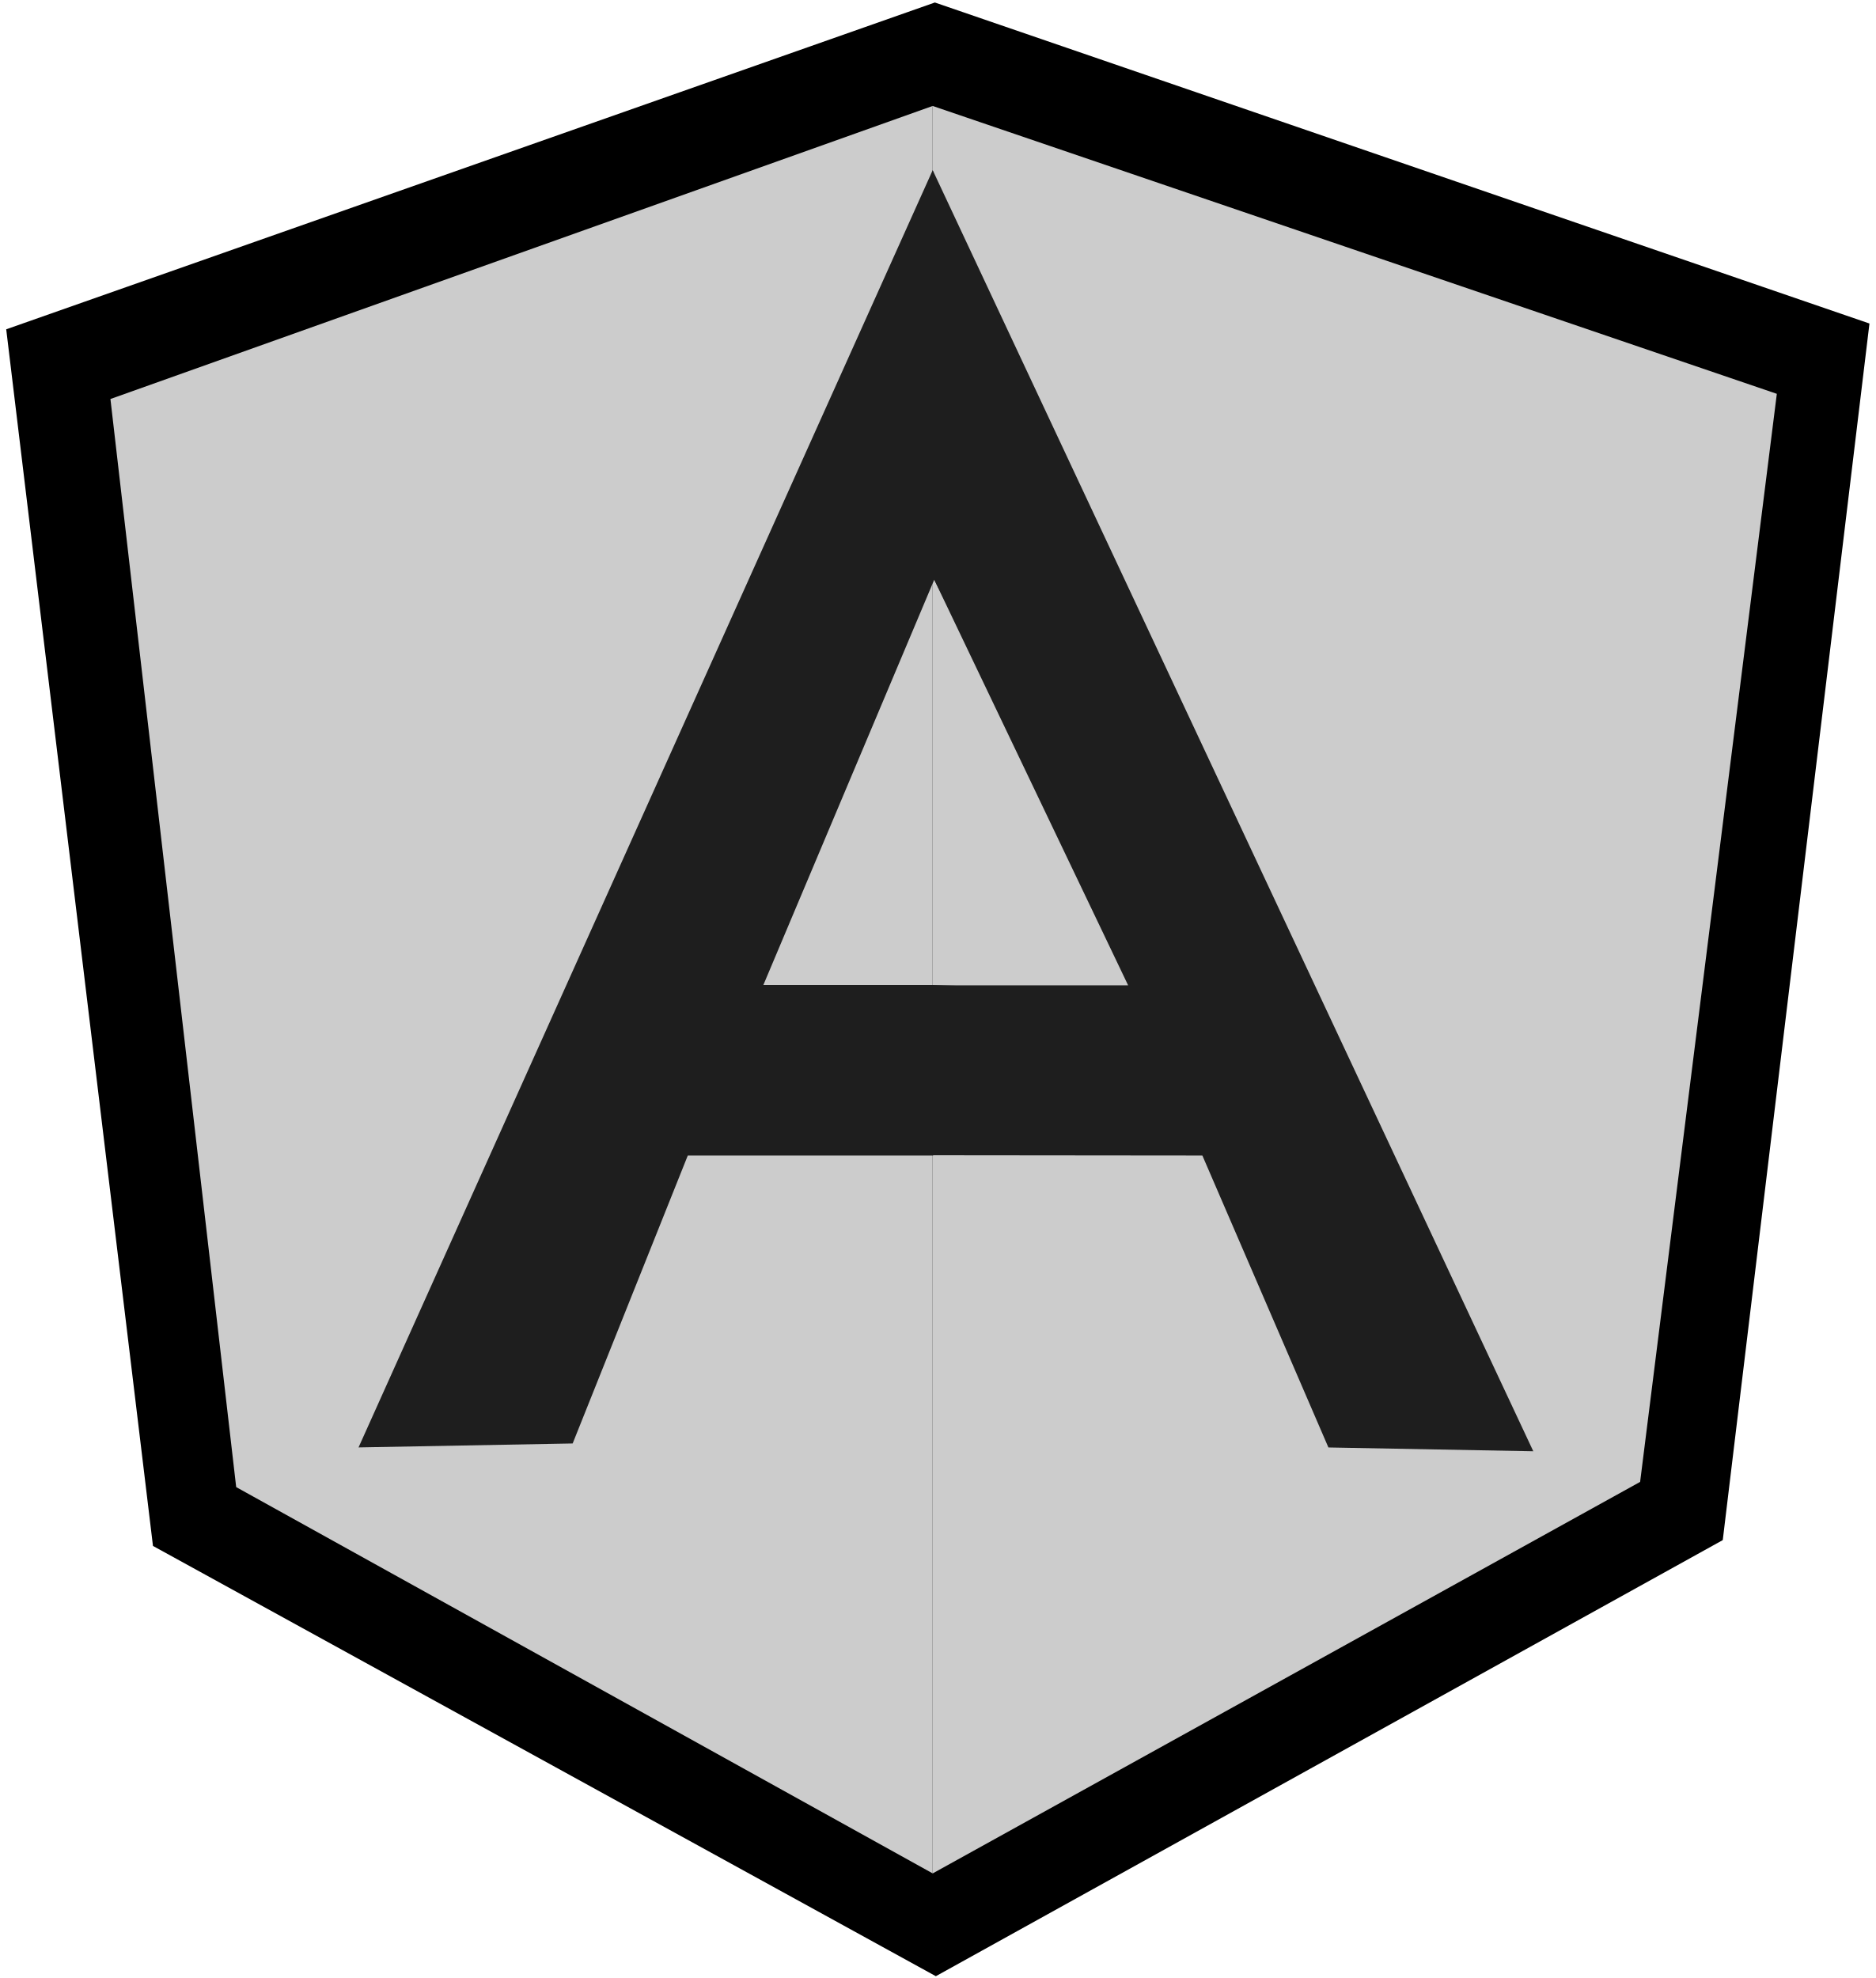
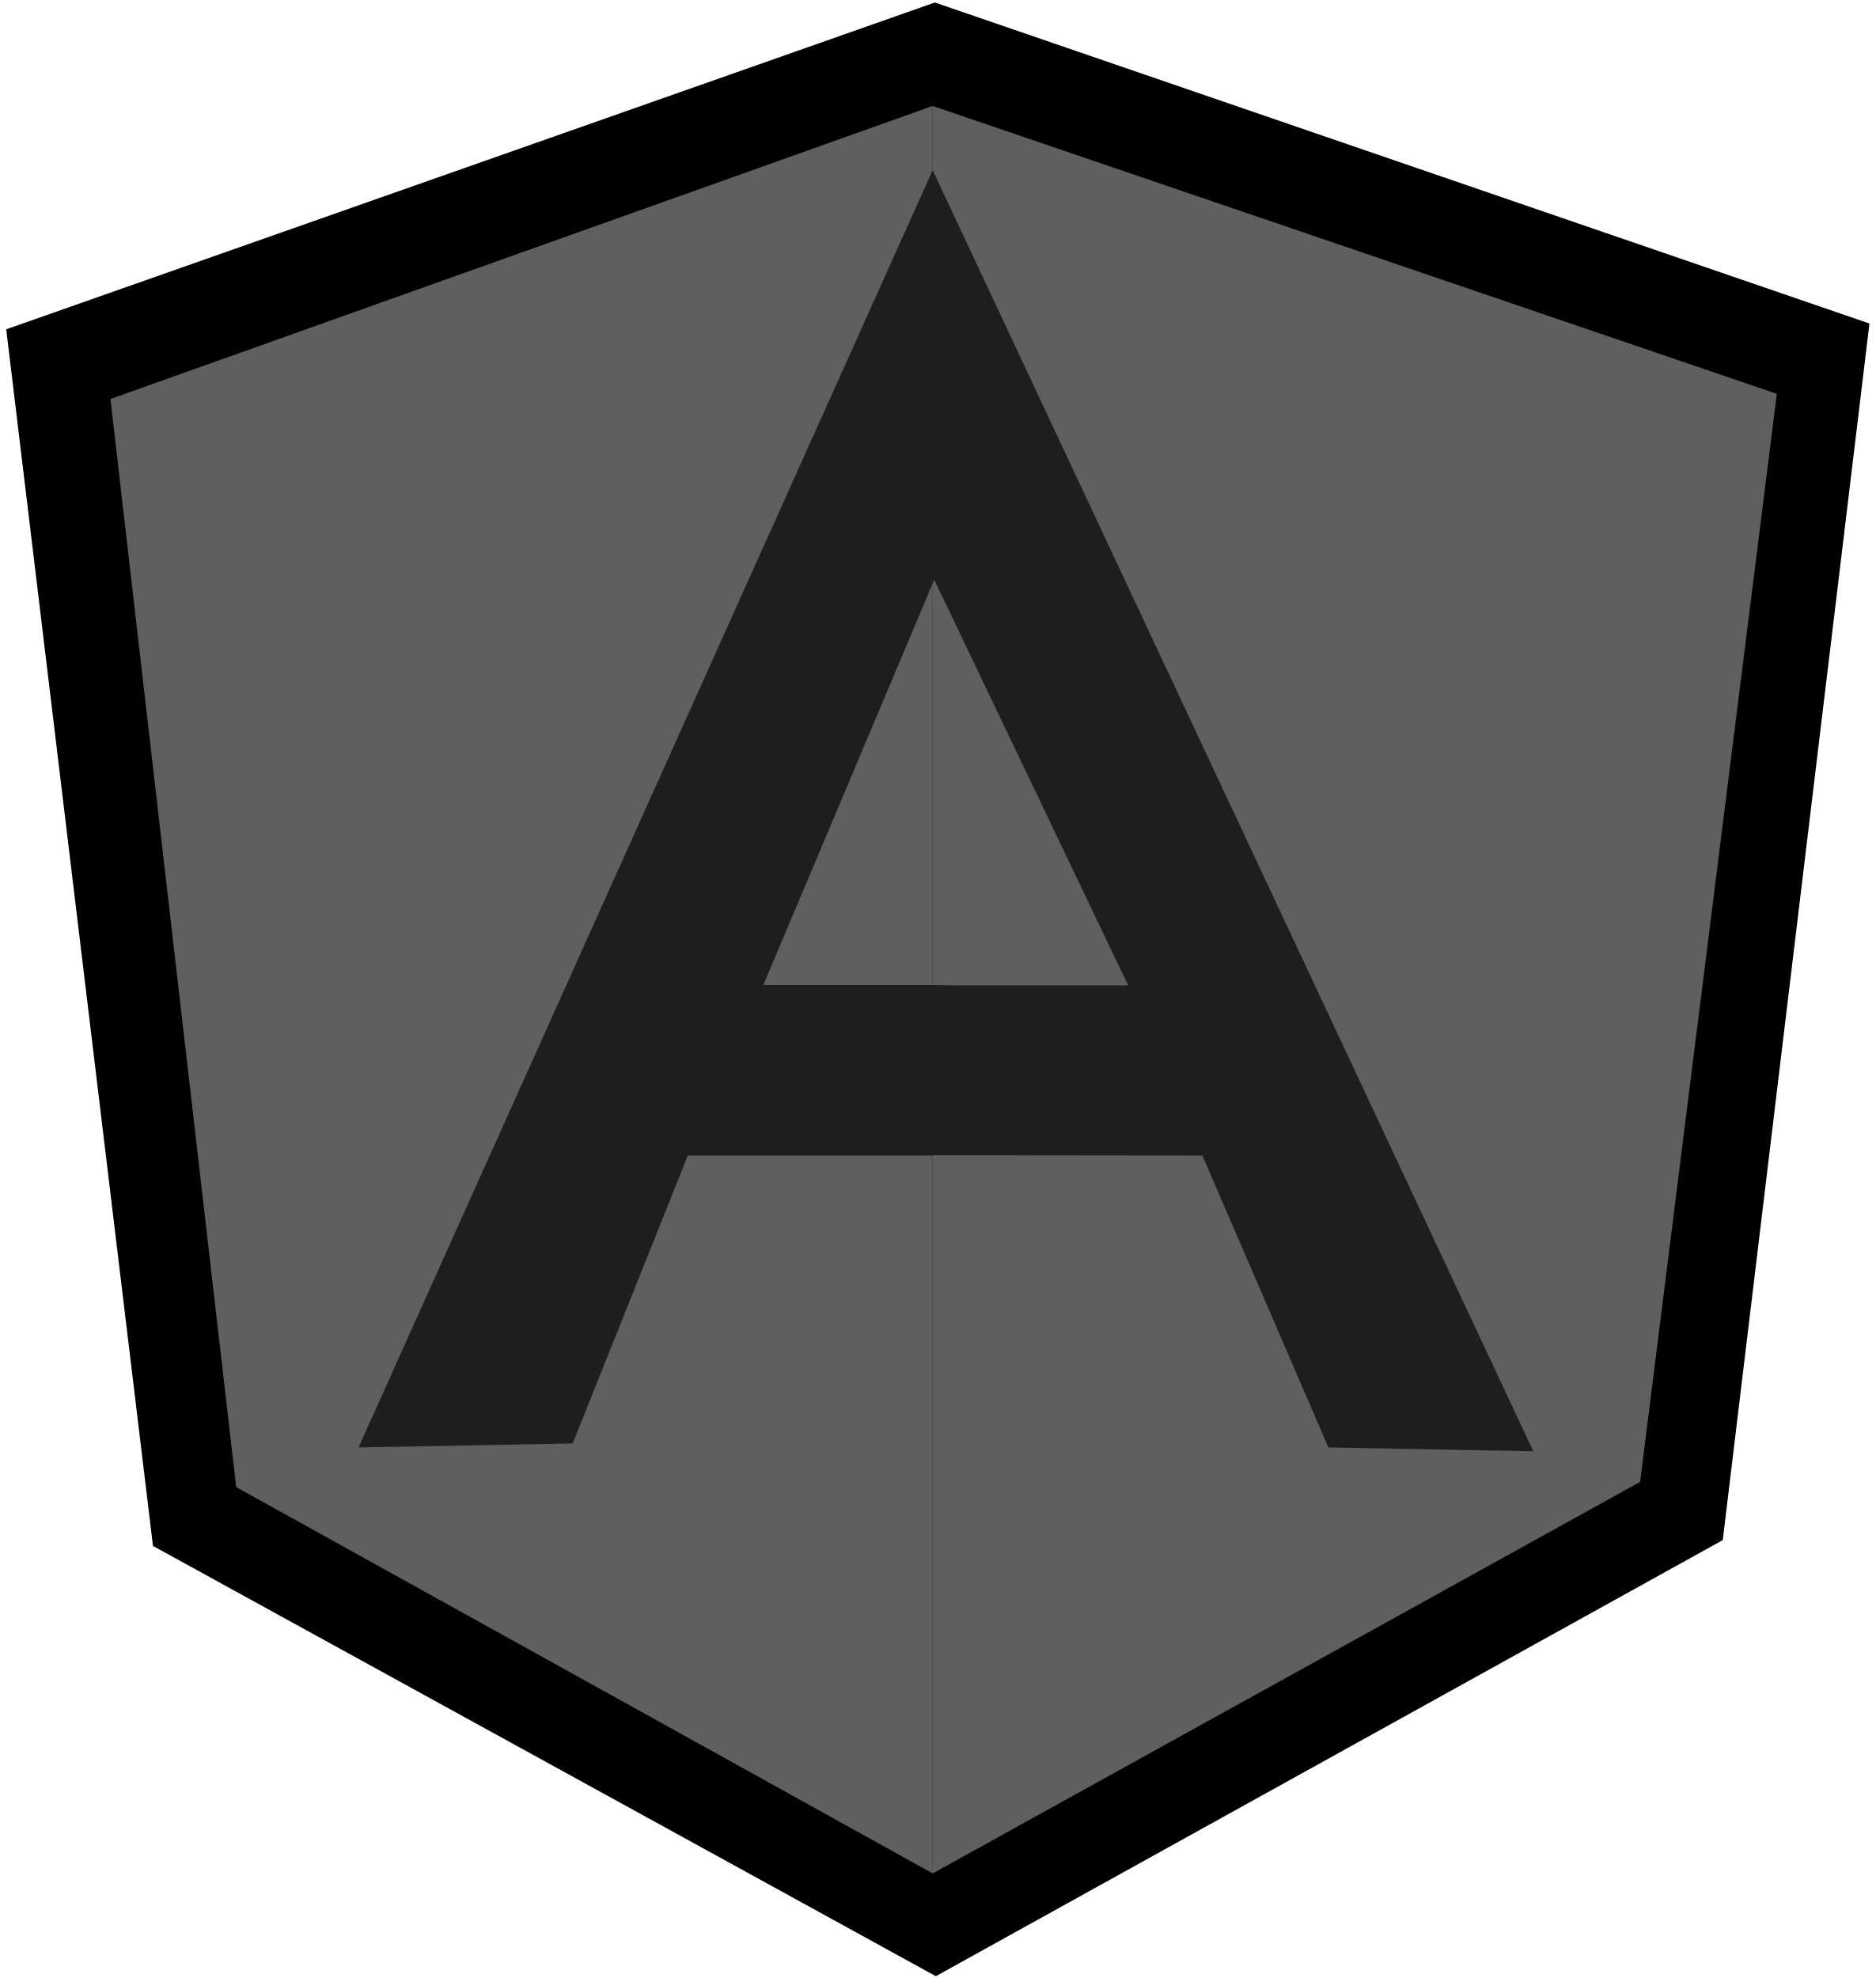
<svg xmlns="http://www.w3.org/2000/svg" width="auto" height="44" viewBox="0 0 256 270" preserveAspectRatio="xMinYMin meet">
  <path d="M127.606.341L.849 44.95 20.88 211.022l106.86 58.732 107.412-59.528L255.175 44.16 127.606.341z" fill="#000000" />
-   <path d="M242.532 53.758L127.31 14.466v241.256l96.561-53.441 18.66-148.523z" fill="#CCCCCC" />
-   <path d="M15.073 54.466l17.165 148.525 95.07 52.731V14.462L15.074 54.465z" fill="#CCCCCC" />
+   <path d="M242.532 53.758L127.31 14.466v241.256l96.561-53.441 18.66-148.523z" fill="#5F5F5F" />
+   <path d="M15.073 54.466l17.165 148.525 95.07 52.731V14.462L15.074 54.465z" fill="#5F5F5F" />
  <path d="M159.027 142.898L127.31 157.73H93.881l-15.714 39.305-29.228.54L127.31 23.227l31.717 119.672zm-3.066-7.467l-28.44-56.303-23.329 55.334h23.117l28.652.97z" fill="#1e1e1e" />
  <path d="M127.309 23.226l.21 55.902 26.47 55.377h-26.62l-.06 23.189 36.81.035 17.204 39.852 27.967.518-81.981-174.873z" fill="#1e1e1e" />
</svg>
